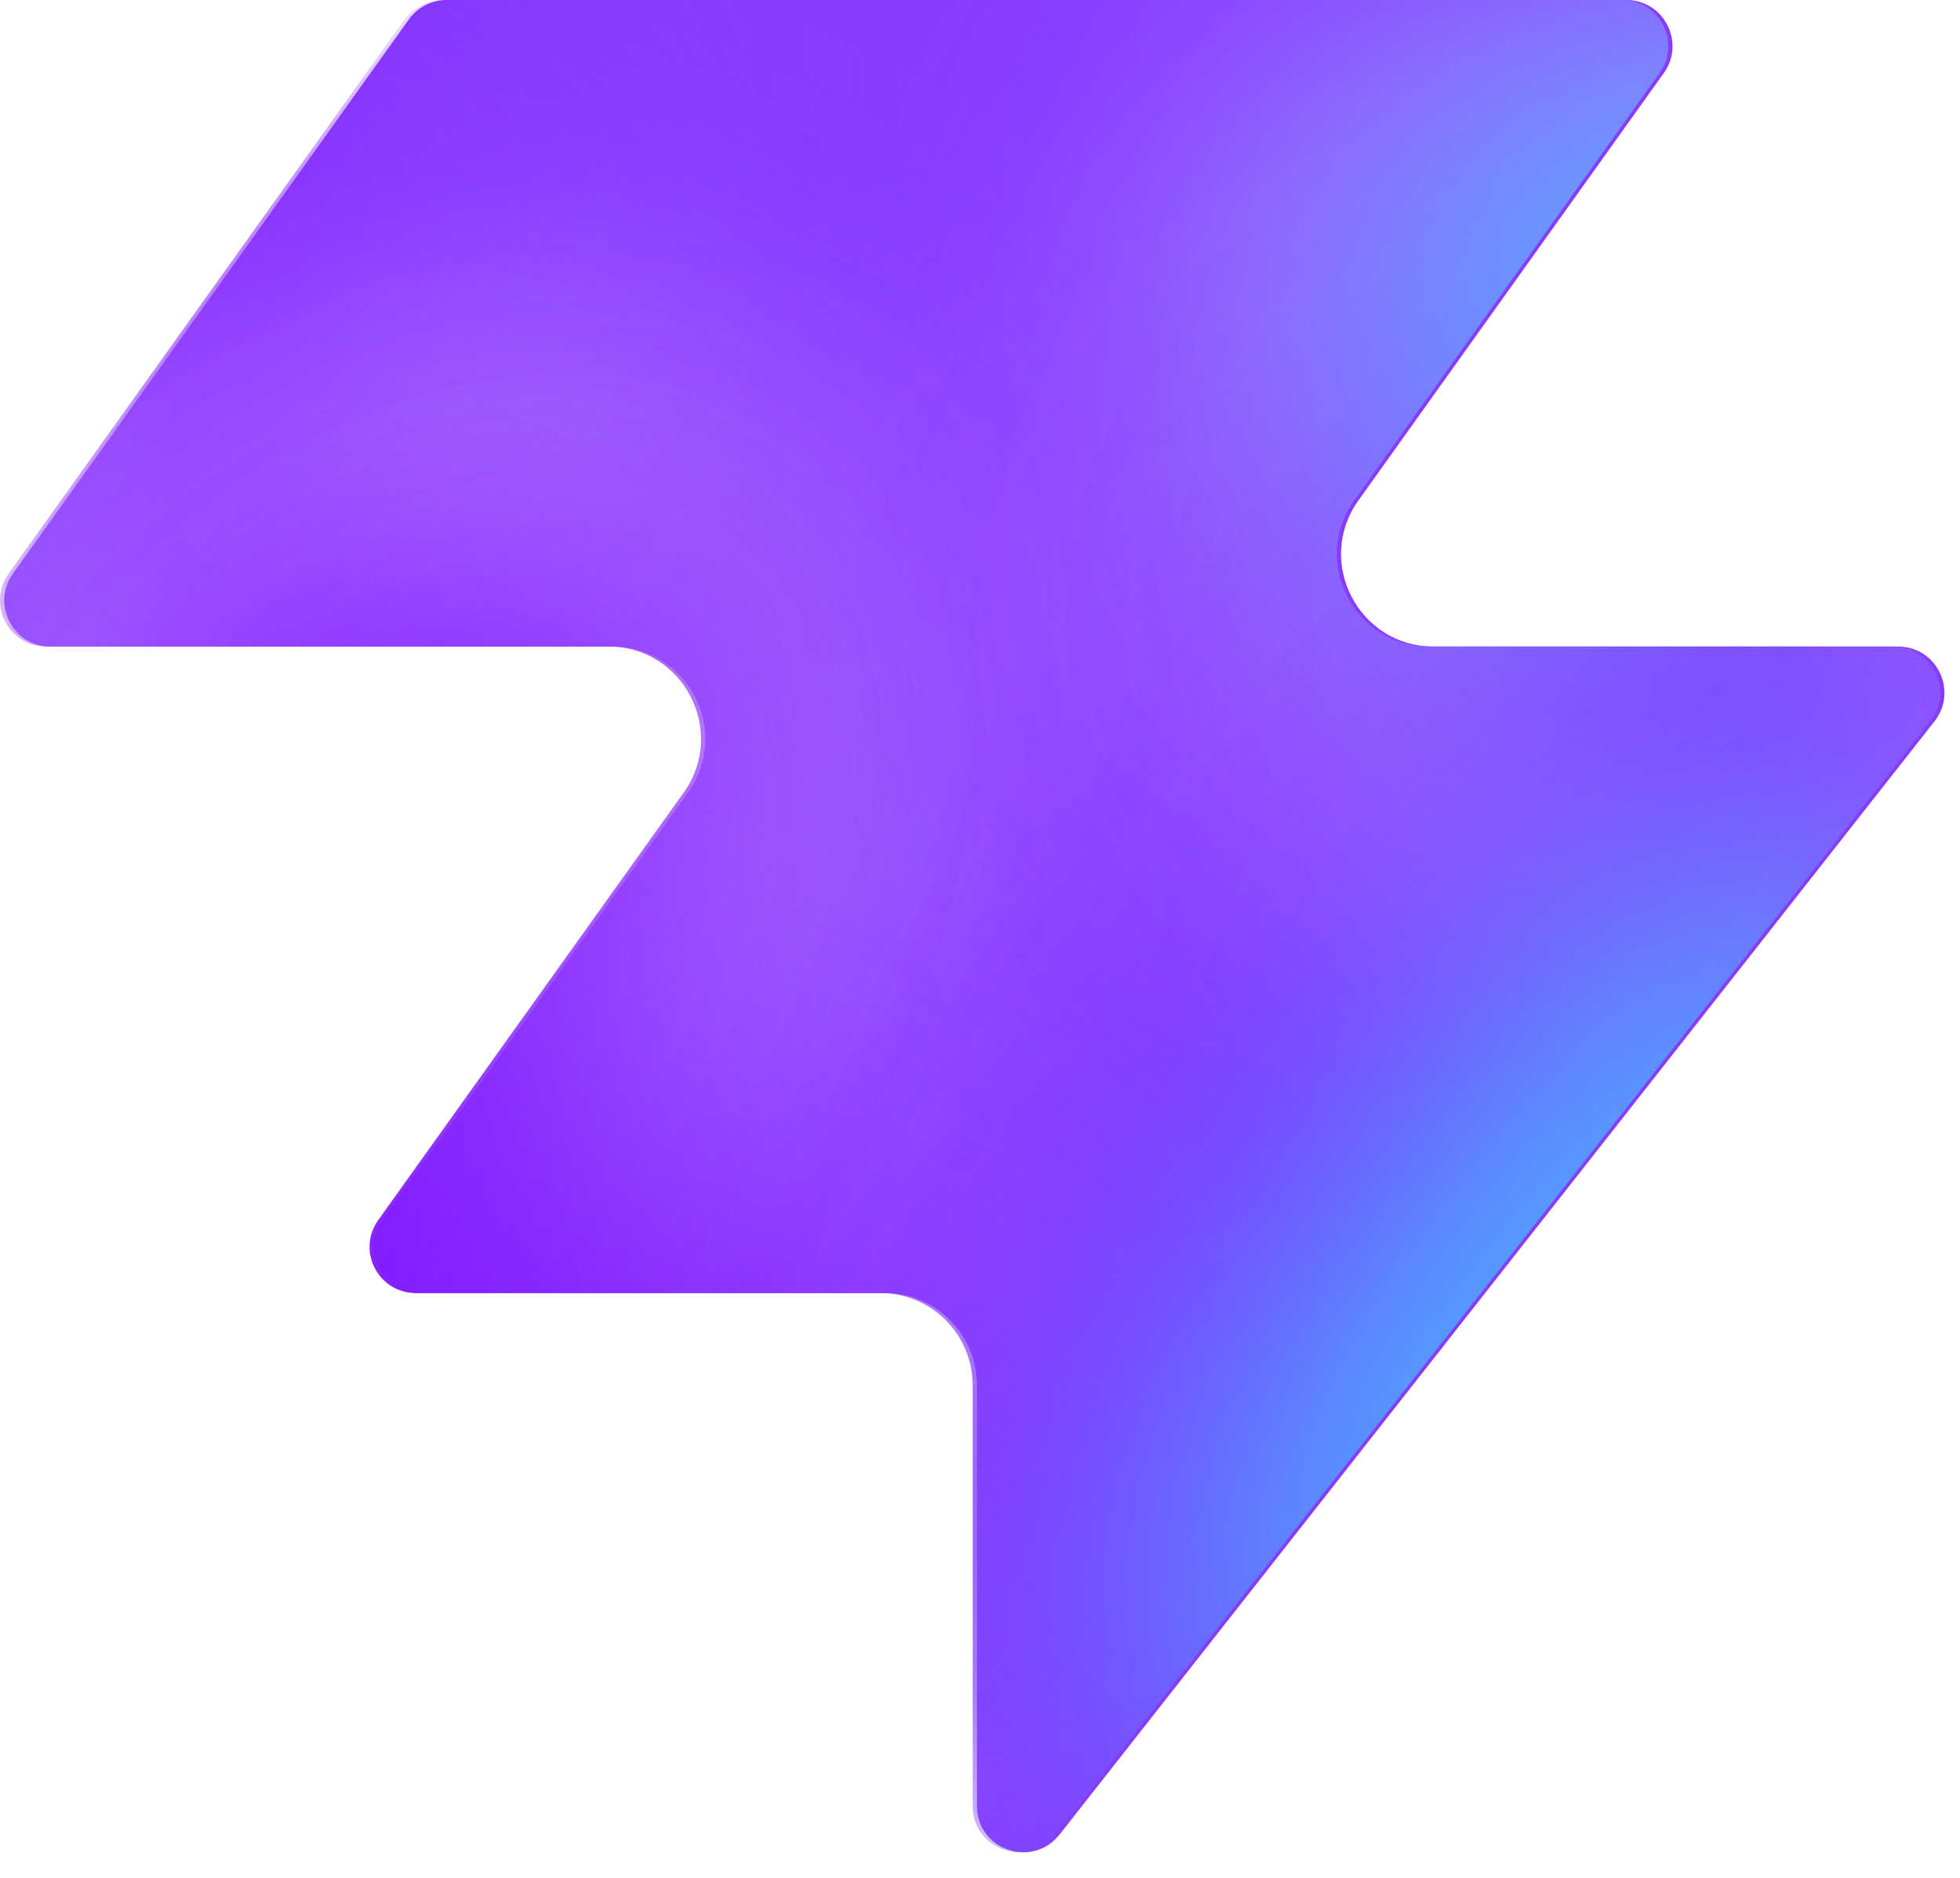
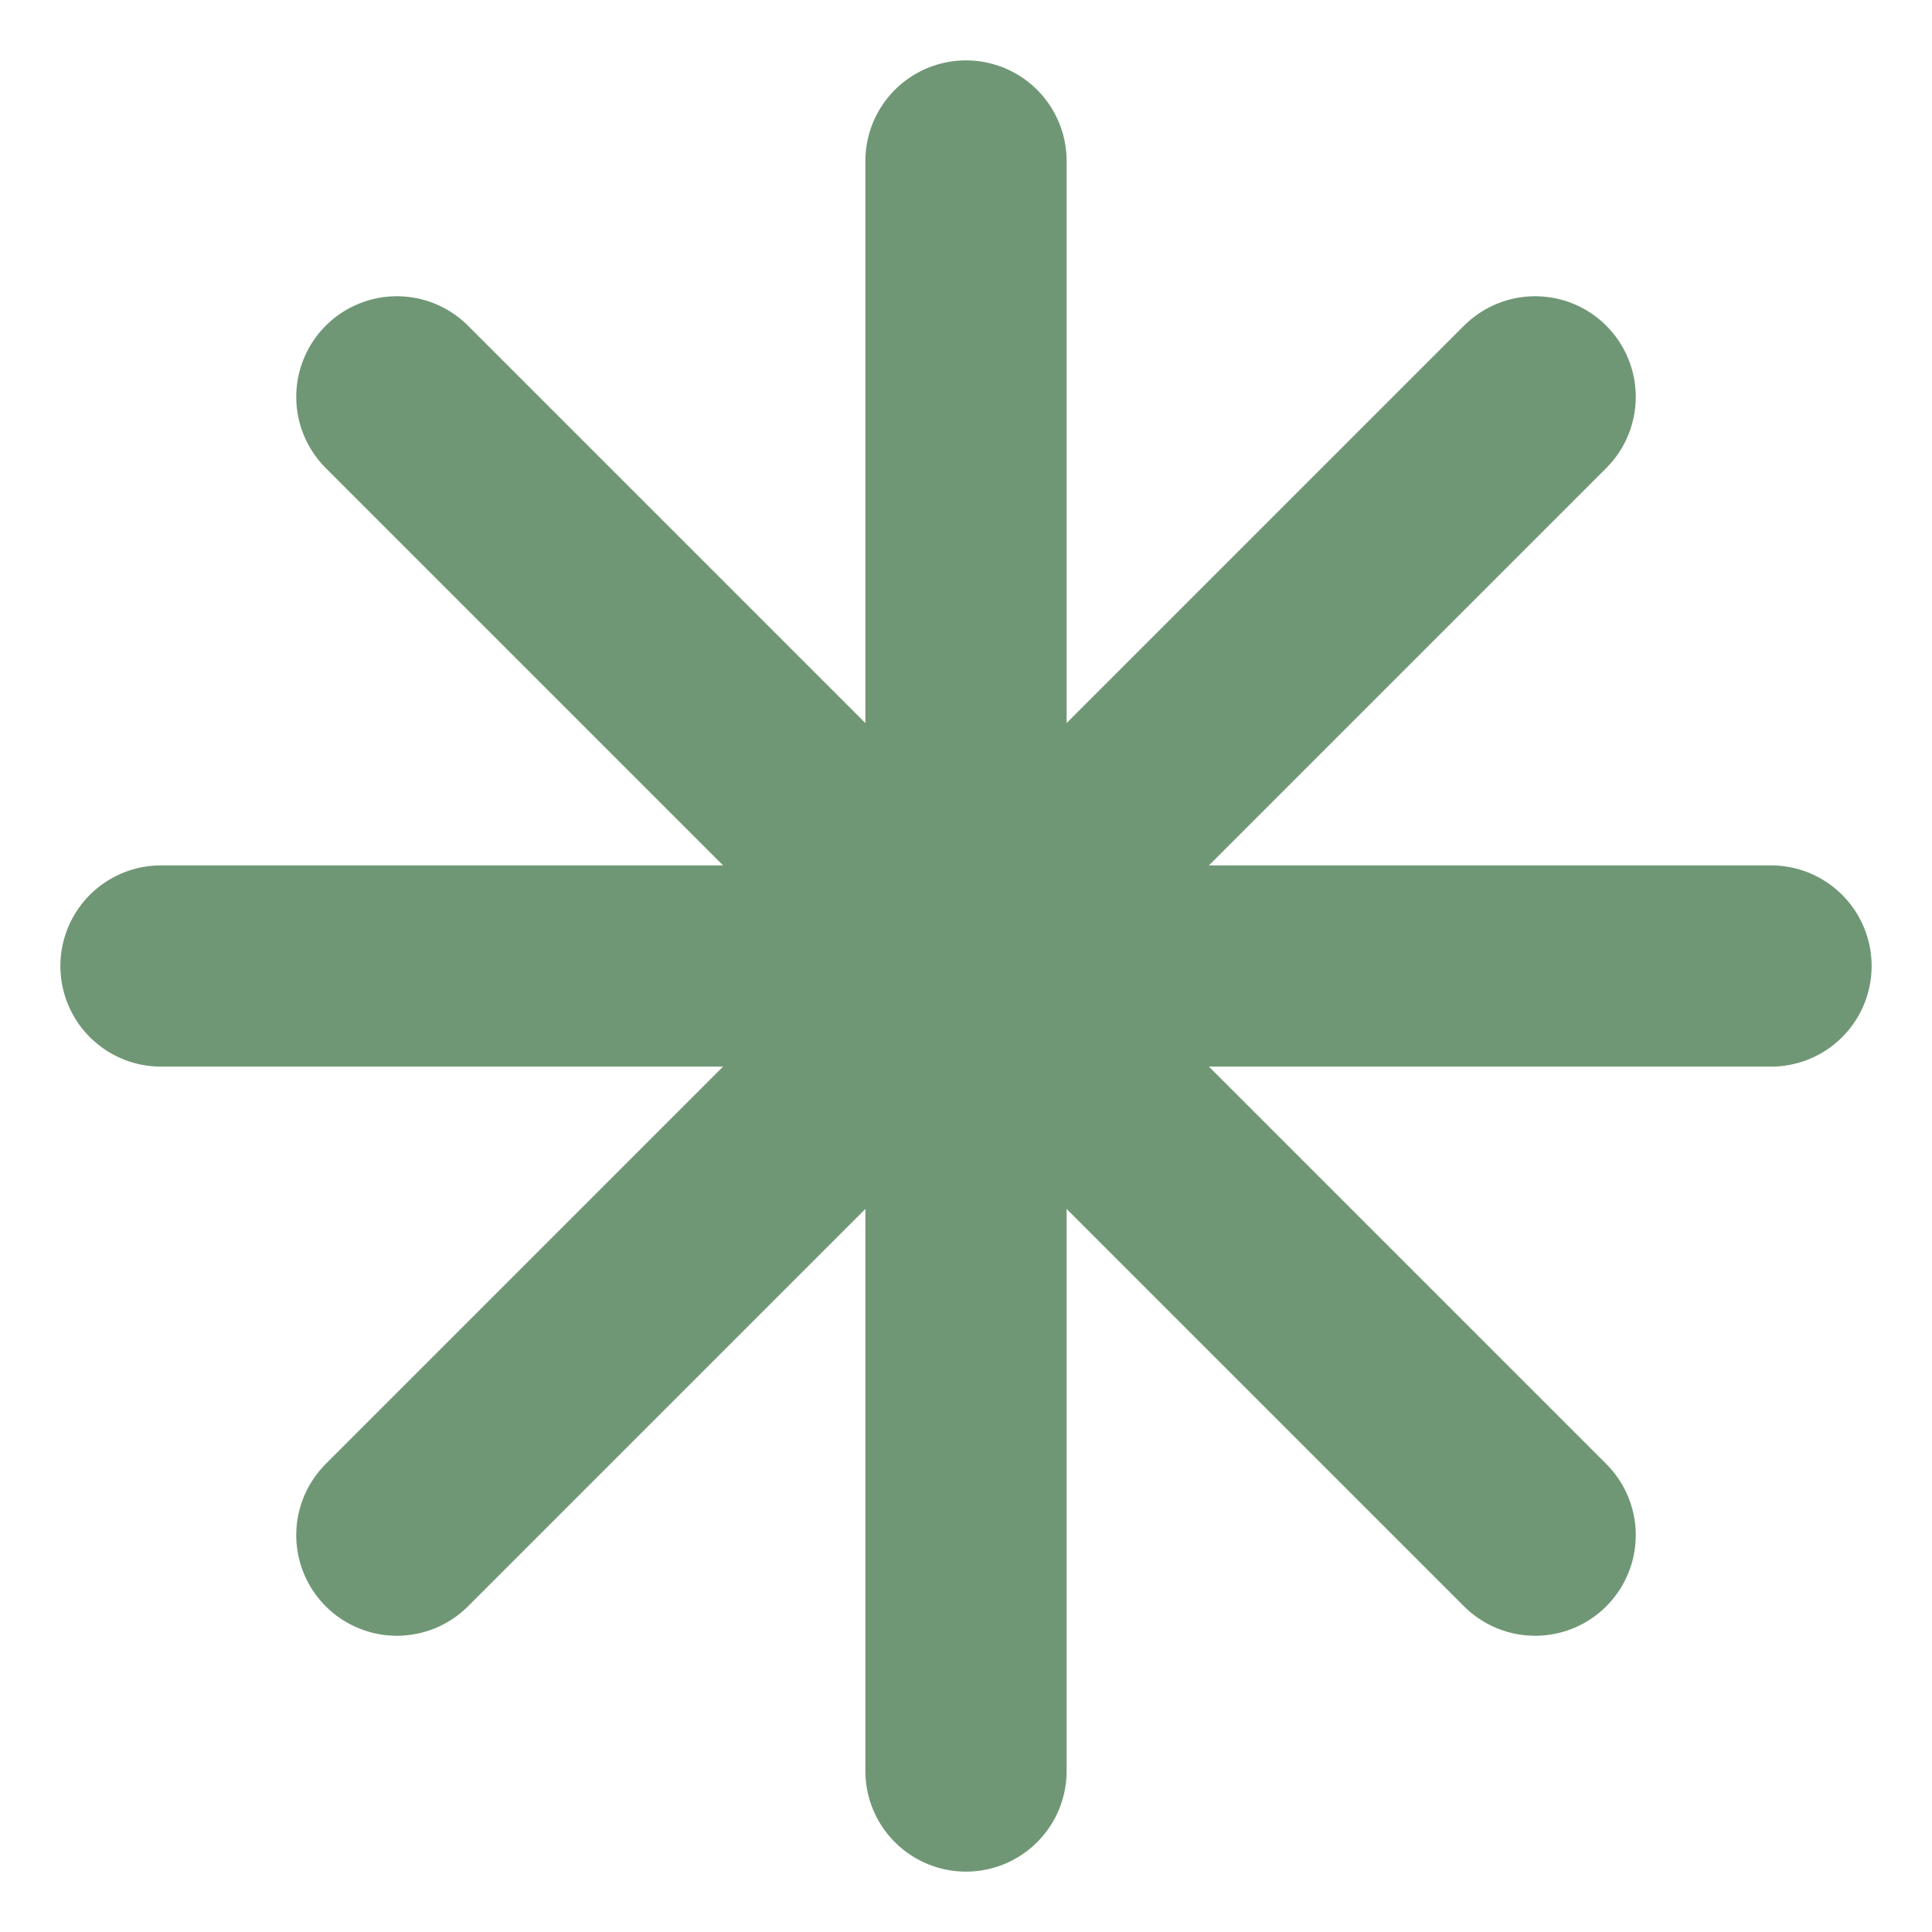
- <svg xmlns="http://www.w3.org/2000/svg" width="48" height="46" fill="none" viewBox="0 0 48 46">
-   <path fill="#863bff" d="M25.946 44.938c-.664.845-2.021.375-2.021-.698V33.937a2.26 2.26 0 0 0-2.262-2.262H10.287c-.92 0-1.456-1.04-.92-1.788l7.48-10.471c1.07-1.497 0-3.578-1.842-3.578H1.237c-.92 0-1.456-1.04-.92-1.788L10.013.474c.214-.297.556-.474.92-.474h28.894c.92 0 1.456 1.04.92 1.788l-7.48 10.471c-1.07 1.498 0 3.579 1.842 3.579h11.377c.943 0 1.473 1.088.89 1.83L25.947 44.94z" style="fill:#863bff;fill:color(display-p3 .525 .23 1);fill-opacity:1" />
-   <mask id="a" width="48" height="46" x="0" y="0" maskUnits="userSpaceOnUse" style="mask-type:alpha">
-     <path fill="#000" d="M25.842 44.938c-.664.844-2.021.375-2.021-.698V33.937a2.26 2.26 0 0 0-2.262-2.262H10.183c-.92 0-1.456-1.04-.92-1.788l7.48-10.471c1.07-1.498 0-3.579-1.842-3.579H1.133c-.92 0-1.456-1.04-.92-1.787L9.91.473c.214-.297.556-.474.92-.474h28.894c.92 0 1.456 1.04.92 1.788l-7.48 10.471c-1.07 1.498 0 3.578 1.842 3.578h11.377c.943 0 1.473 1.088.89 1.832L25.843 44.94z" style="fill:#000;fill-opacity:1" />
-   </mask>
-   <g mask="url(#a)">
-     <g filter="url(#b)">
-       <ellipse cx="5.508" cy="14.704" fill="#ede6ff" rx="5.508" ry="14.704" style="fill:#ede6ff;fill:color(display-p3 .927 .903 1);fill-opacity:1" transform="matrix(.00324 1 1 -.00324 -4.47 31.516)" />
-     </g>
-     <g filter="url(#c)">
-       <ellipse cx="10.399" cy="29.851" fill="#ede6ff" rx="10.399" ry="29.851" style="fill:#ede6ff;fill:color(display-p3 .927 .903 1);fill-opacity:1" transform="matrix(.00324 1 1 -.00324 -39.328 7.883)" />
-     </g>
-     <g filter="url(#d)">
-       <ellipse cx="5.508" cy="30.487" fill="#7e14ff" rx="5.508" ry="30.487" style="fill:#7e14ff;fill:color(display-p3 .492 .077 1);fill-opacity:1" transform="rotate(89.814 -25.913 -14.639)scale(1 -1)" />
-     </g>
-     <g filter="url(#e)">
-       <ellipse cx="5.508" cy="30.599" fill="#7e14ff" rx="5.508" ry="30.599" style="fill:#7e14ff;fill:color(display-p3 .492 .077 1);fill-opacity:1" transform="rotate(89.814 -32.644 -3.334)scale(1 -1)" />
-     </g>
-     <g filter="url(#f)">
-       <ellipse cx="5.508" cy="30.599" fill="#7e14ff" rx="5.508" ry="30.599" style="fill:#7e14ff;fill:color(display-p3 .492 .077 1);fill-opacity:1" transform="matrix(.00324 1 1 -.00324 -34.34 30.47)" />
-     </g>
-     <g filter="url(#g)">
-       <ellipse cx="14.072" cy="22.078" fill="#ede6ff" rx="14.072" ry="22.078" style="fill:#ede6ff;fill:color(display-p3 .927 .903 1);fill-opacity:1" transform="rotate(93.35 24.506 48.493)scale(-1 1)" />
-     </g>
-     <g filter="url(#h)">
-       <ellipse cx="3.47" cy="21.501" fill="#7e14ff" rx="3.47" ry="21.501" style="fill:#7e14ff;fill:color(display-p3 .492 .077 1);fill-opacity:1" transform="rotate(89.009 28.708 47.59)scale(-1 1)" />
-     </g>
-     <g filter="url(#i)">
-       <ellipse cx="3.47" cy="21.501" fill="#7e14ff" rx="3.47" ry="21.501" style="fill:#7e14ff;fill:color(display-p3 .492 .077 1);fill-opacity:1" transform="rotate(89.009 28.708 47.59)scale(-1 1)" />
-     </g>
-     <g filter="url(#j)">
-       <ellipse cx=".387" cy="8.972" fill="#7e14ff" rx="4.407" ry="29.108" style="fill:#7e14ff;fill:color(display-p3 .492 .077 1);fill-opacity:1" transform="rotate(39.51 .387 8.972)" />
-     </g>
-     <g filter="url(#k)">
-       <ellipse cx="47.523" cy="-6.092" fill="#7e14ff" rx="4.407" ry="29.108" style="fill:#7e14ff;fill:color(display-p3 .492 .077 1);fill-opacity:1" transform="rotate(37.892 47.523 -6.092)" />
-     </g>
-     <g filter="url(#l)">
-       <ellipse cx="41.412" cy="6.333" fill="#47bfff" rx="5.971" ry="9.665" style="fill:#47bfff;fill:color(display-p3 .28 .748 1);fill-opacity:1" transform="rotate(37.892 41.412 6.333)" />
-     </g>
-     <g filter="url(#m)">
-       <ellipse cx="-1.879" cy="38.332" fill="#7e14ff" rx="4.407" ry="29.108" style="fill:#7e14ff;fill:color(display-p3 .492 .077 1);fill-opacity:1" transform="rotate(37.892 -1.88 38.332)" />
-     </g>
-     <g filter="url(#n)">
-       <ellipse cx="-1.879" cy="38.332" fill="#7e14ff" rx="4.407" ry="29.108" style="fill:#7e14ff;fill:color(display-p3 .492 .077 1);fill-opacity:1" transform="rotate(37.892 -1.88 38.332)" />
-     </g>
-     <g filter="url(#o)">
-       <ellipse cx="35.651" cy="29.907" fill="#7e14ff" rx="4.407" ry="29.108" style="fill:#7e14ff;fill:color(display-p3 .492 .077 1);fill-opacity:1" transform="rotate(37.892 35.651 29.907)" />
-     </g>
-     <g filter="url(#p)">
-       <ellipse cx="38.418" cy="32.4" fill="#47bfff" rx="5.971" ry="15.297" style="fill:#47bfff;fill:color(display-p3 .28 .748 1);fill-opacity:1" transform="rotate(37.892 38.418 32.4)" />
-     </g>
-   </g>
-   <defs>
-     <filter id="b" width="60.045" height="41.654" x="-19.77" y="16.149" color-interpolation-filters="sRGB" filterUnits="userSpaceOnUse">
-       <feFlood flood-opacity="0" result="BackgroundImageFix" />
-       <feBlend in="SourceGraphic" in2="BackgroundImageFix" result="shape" />
-       <feGaussianBlur result="effect1_foregroundBlur_2002_17158" stdDeviation="7.659" />
-     </filter>
-     <filter id="c" width="90.34" height="51.437" x="-54.613" y="-7.533" color-interpolation-filters="sRGB" filterUnits="userSpaceOnUse">
-       <feFlood flood-opacity="0" result="BackgroundImageFix" />
-       <feBlend in="SourceGraphic" in2="BackgroundImageFix" result="shape" />
-       <feGaussianBlur result="effect1_foregroundBlur_2002_17158" stdDeviation="7.659" />
-     </filter>
-     <filter id="d" width="79.355" height="29.4" x="-49.64" y="2.03" color-interpolation-filters="sRGB" filterUnits="userSpaceOnUse">
-       <feFlood flood-opacity="0" result="BackgroundImageFix" />
-       <feBlend in="SourceGraphic" in2="BackgroundImageFix" result="shape" />
-       <feGaussianBlur result="effect1_foregroundBlur_2002_17158" stdDeviation="4.596" />
-     </filter>
-     <filter id="e" width="79.579" height="29.4" x="-45.045" y="20.029" color-interpolation-filters="sRGB" filterUnits="userSpaceOnUse">
-       <feFlood flood-opacity="0" result="BackgroundImageFix" />
-       <feBlend in="SourceGraphic" in2="BackgroundImageFix" result="shape" />
-       <feGaussianBlur result="effect1_foregroundBlur_2002_17158" stdDeviation="4.596" />
-     </filter>
-     <filter id="f" width="79.579" height="29.4" x="-43.513" y="21.178" color-interpolation-filters="sRGB" filterUnits="userSpaceOnUse">
-       <feFlood flood-opacity="0" result="BackgroundImageFix" />
-       <feBlend in="SourceGraphic" in2="BackgroundImageFix" result="shape" />
-       <feGaussianBlur result="effect1_foregroundBlur_2002_17158" stdDeviation="4.596" />
-     </filter>
-     <filter id="g" width="74.749" height="58.852" x="15.756" y="-17.901" color-interpolation-filters="sRGB" filterUnits="userSpaceOnUse">
-       <feFlood flood-opacity="0" result="BackgroundImageFix" />
-       <feBlend in="SourceGraphic" in2="BackgroundImageFix" result="shape" />
-       <feGaussianBlur result="effect1_foregroundBlur_2002_17158" stdDeviation="7.659" />
-     </filter>
-     <filter id="h" width="61.377" height="25.362" x="23.548" y="2.284" color-interpolation-filters="sRGB" filterUnits="userSpaceOnUse">
-       <feFlood flood-opacity="0" result="BackgroundImageFix" />
-       <feBlend in="SourceGraphic" in2="BackgroundImageFix" result="shape" />
-       <feGaussianBlur result="effect1_foregroundBlur_2002_17158" stdDeviation="4.596" />
-     </filter>
-     <filter id="i" width="61.377" height="25.362" x="23.548" y="2.284" color-interpolation-filters="sRGB" filterUnits="userSpaceOnUse">
-       <feFlood flood-opacity="0" result="BackgroundImageFix" />
-       <feBlend in="SourceGraphic" in2="BackgroundImageFix" result="shape" />
-       <feGaussianBlur result="effect1_foregroundBlur_2002_17158" stdDeviation="4.596" />
-     </filter>
-     <filter id="j" width="56.045" height="63.649" x="-27.636" y="-22.853" color-interpolation-filters="sRGB" filterUnits="userSpaceOnUse">
-       <feFlood flood-opacity="0" result="BackgroundImageFix" />
-       <feBlend in="SourceGraphic" in2="BackgroundImageFix" result="shape" />
-       <feGaussianBlur result="effect1_foregroundBlur_2002_17158" stdDeviation="4.596" />
-     </filter>
-     <filter id="k" width="54.814" height="64.646" x="20.116" y="-38.415" color-interpolation-filters="sRGB" filterUnits="userSpaceOnUse">
-       <feFlood flood-opacity="0" result="BackgroundImageFix" />
-       <feBlend in="SourceGraphic" in2="BackgroundImageFix" result="shape" />
-       <feGaussianBlur result="effect1_foregroundBlur_2002_17158" stdDeviation="4.596" />
-     </filter>
-     <filter id="l" width="33.541" height="35.313" x="24.641" y="-11.323" color-interpolation-filters="sRGB" filterUnits="userSpaceOnUse">
-       <feFlood flood-opacity="0" result="BackgroundImageFix" />
-       <feBlend in="SourceGraphic" in2="BackgroundImageFix" result="shape" />
-       <feGaussianBlur result="effect1_foregroundBlur_2002_17158" stdDeviation="4.596" />
-     </filter>
-     <filter id="m" width="54.814" height="64.646" x="-29.286" y="6.009" color-interpolation-filters="sRGB" filterUnits="userSpaceOnUse">
-       <feFlood flood-opacity="0" result="BackgroundImageFix" />
-       <feBlend in="SourceGraphic" in2="BackgroundImageFix" result="shape" />
-       <feGaussianBlur result="effect1_foregroundBlur_2002_17158" stdDeviation="4.596" />
-     </filter>
-     <filter id="n" width="54.814" height="64.646" x="-29.286" y="6.009" color-interpolation-filters="sRGB" filterUnits="userSpaceOnUse">
-       <feFlood flood-opacity="0" result="BackgroundImageFix" />
-       <feBlend in="SourceGraphic" in2="BackgroundImageFix" result="shape" />
-       <feGaussianBlur result="effect1_foregroundBlur_2002_17158" stdDeviation="4.596" />
-     </filter>
-     <filter id="o" width="54.814" height="64.646" x="8.244" y="-2.416" color-interpolation-filters="sRGB" filterUnits="userSpaceOnUse">
-       <feFlood flood-opacity="0" result="BackgroundImageFix" />
-       <feBlend in="SourceGraphic" in2="BackgroundImageFix" result="shape" />
-       <feGaussianBlur result="effect1_foregroundBlur_2002_17158" stdDeviation="4.596" />
-     </filter>
-     <filter id="p" width="39.409" height="43.623" x="18.713" y="10.588" color-interpolation-filters="sRGB" filterUnits="userSpaceOnUse">
-       <feFlood flood-opacity="0" result="BackgroundImageFix" />
-       <feBlend in="SourceGraphic" in2="BackgroundImageFix" result="shape" />
-       <feGaussianBlur result="effect1_foregroundBlur_2002_17158" stdDeviation="4.596" />
-     </filter>
-   </defs>
+ <svg xmlns="http://www.w3.org/2000/svg" width="32" height="32" viewBox="0 0 24 24" fill="none" stroke="#709775" stroke-width="2.5" stroke-linecap="round" stroke-linejoin="round">
+   <line x1="12" y1="2" x2="12" y2="22" />
+   <line x1="2" y1="12" x2="22" y2="12" />
+   <line x1="4.93" y1="4.93" x2="19.07" y2="19.07" />
+   <line x1="4.93" y1="19.07" x2="19.07" y2="4.93" />
</svg>
